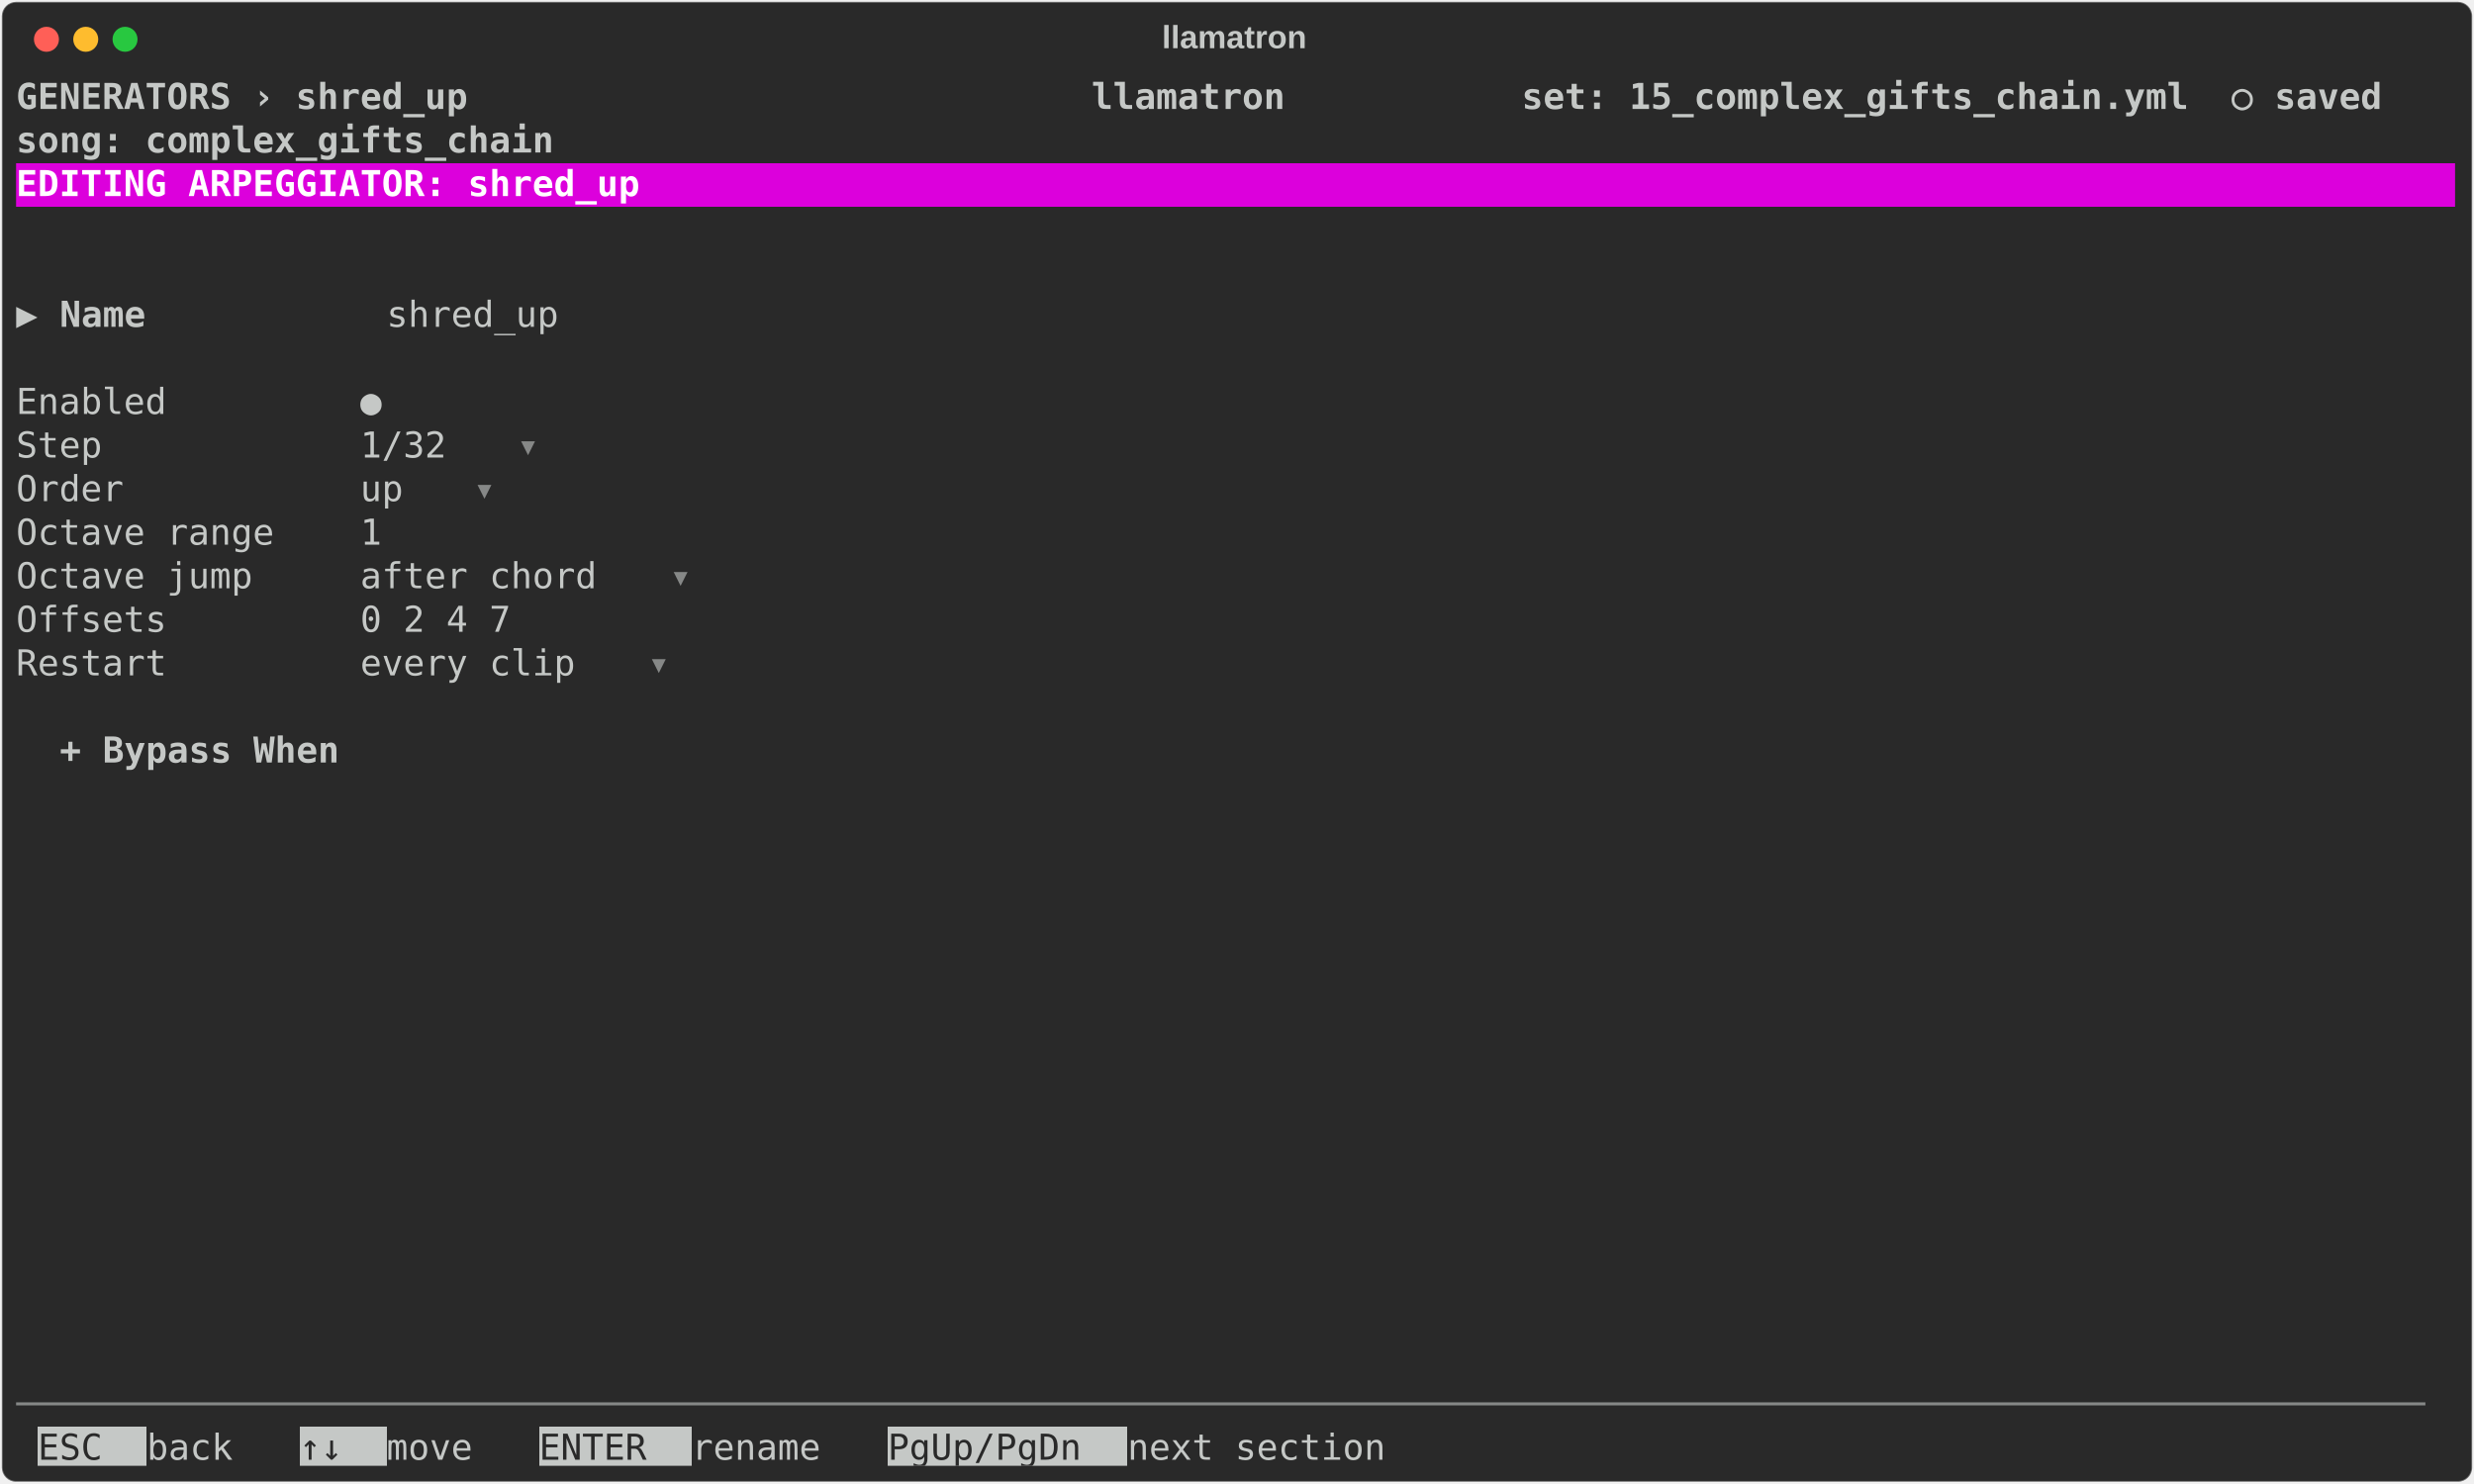
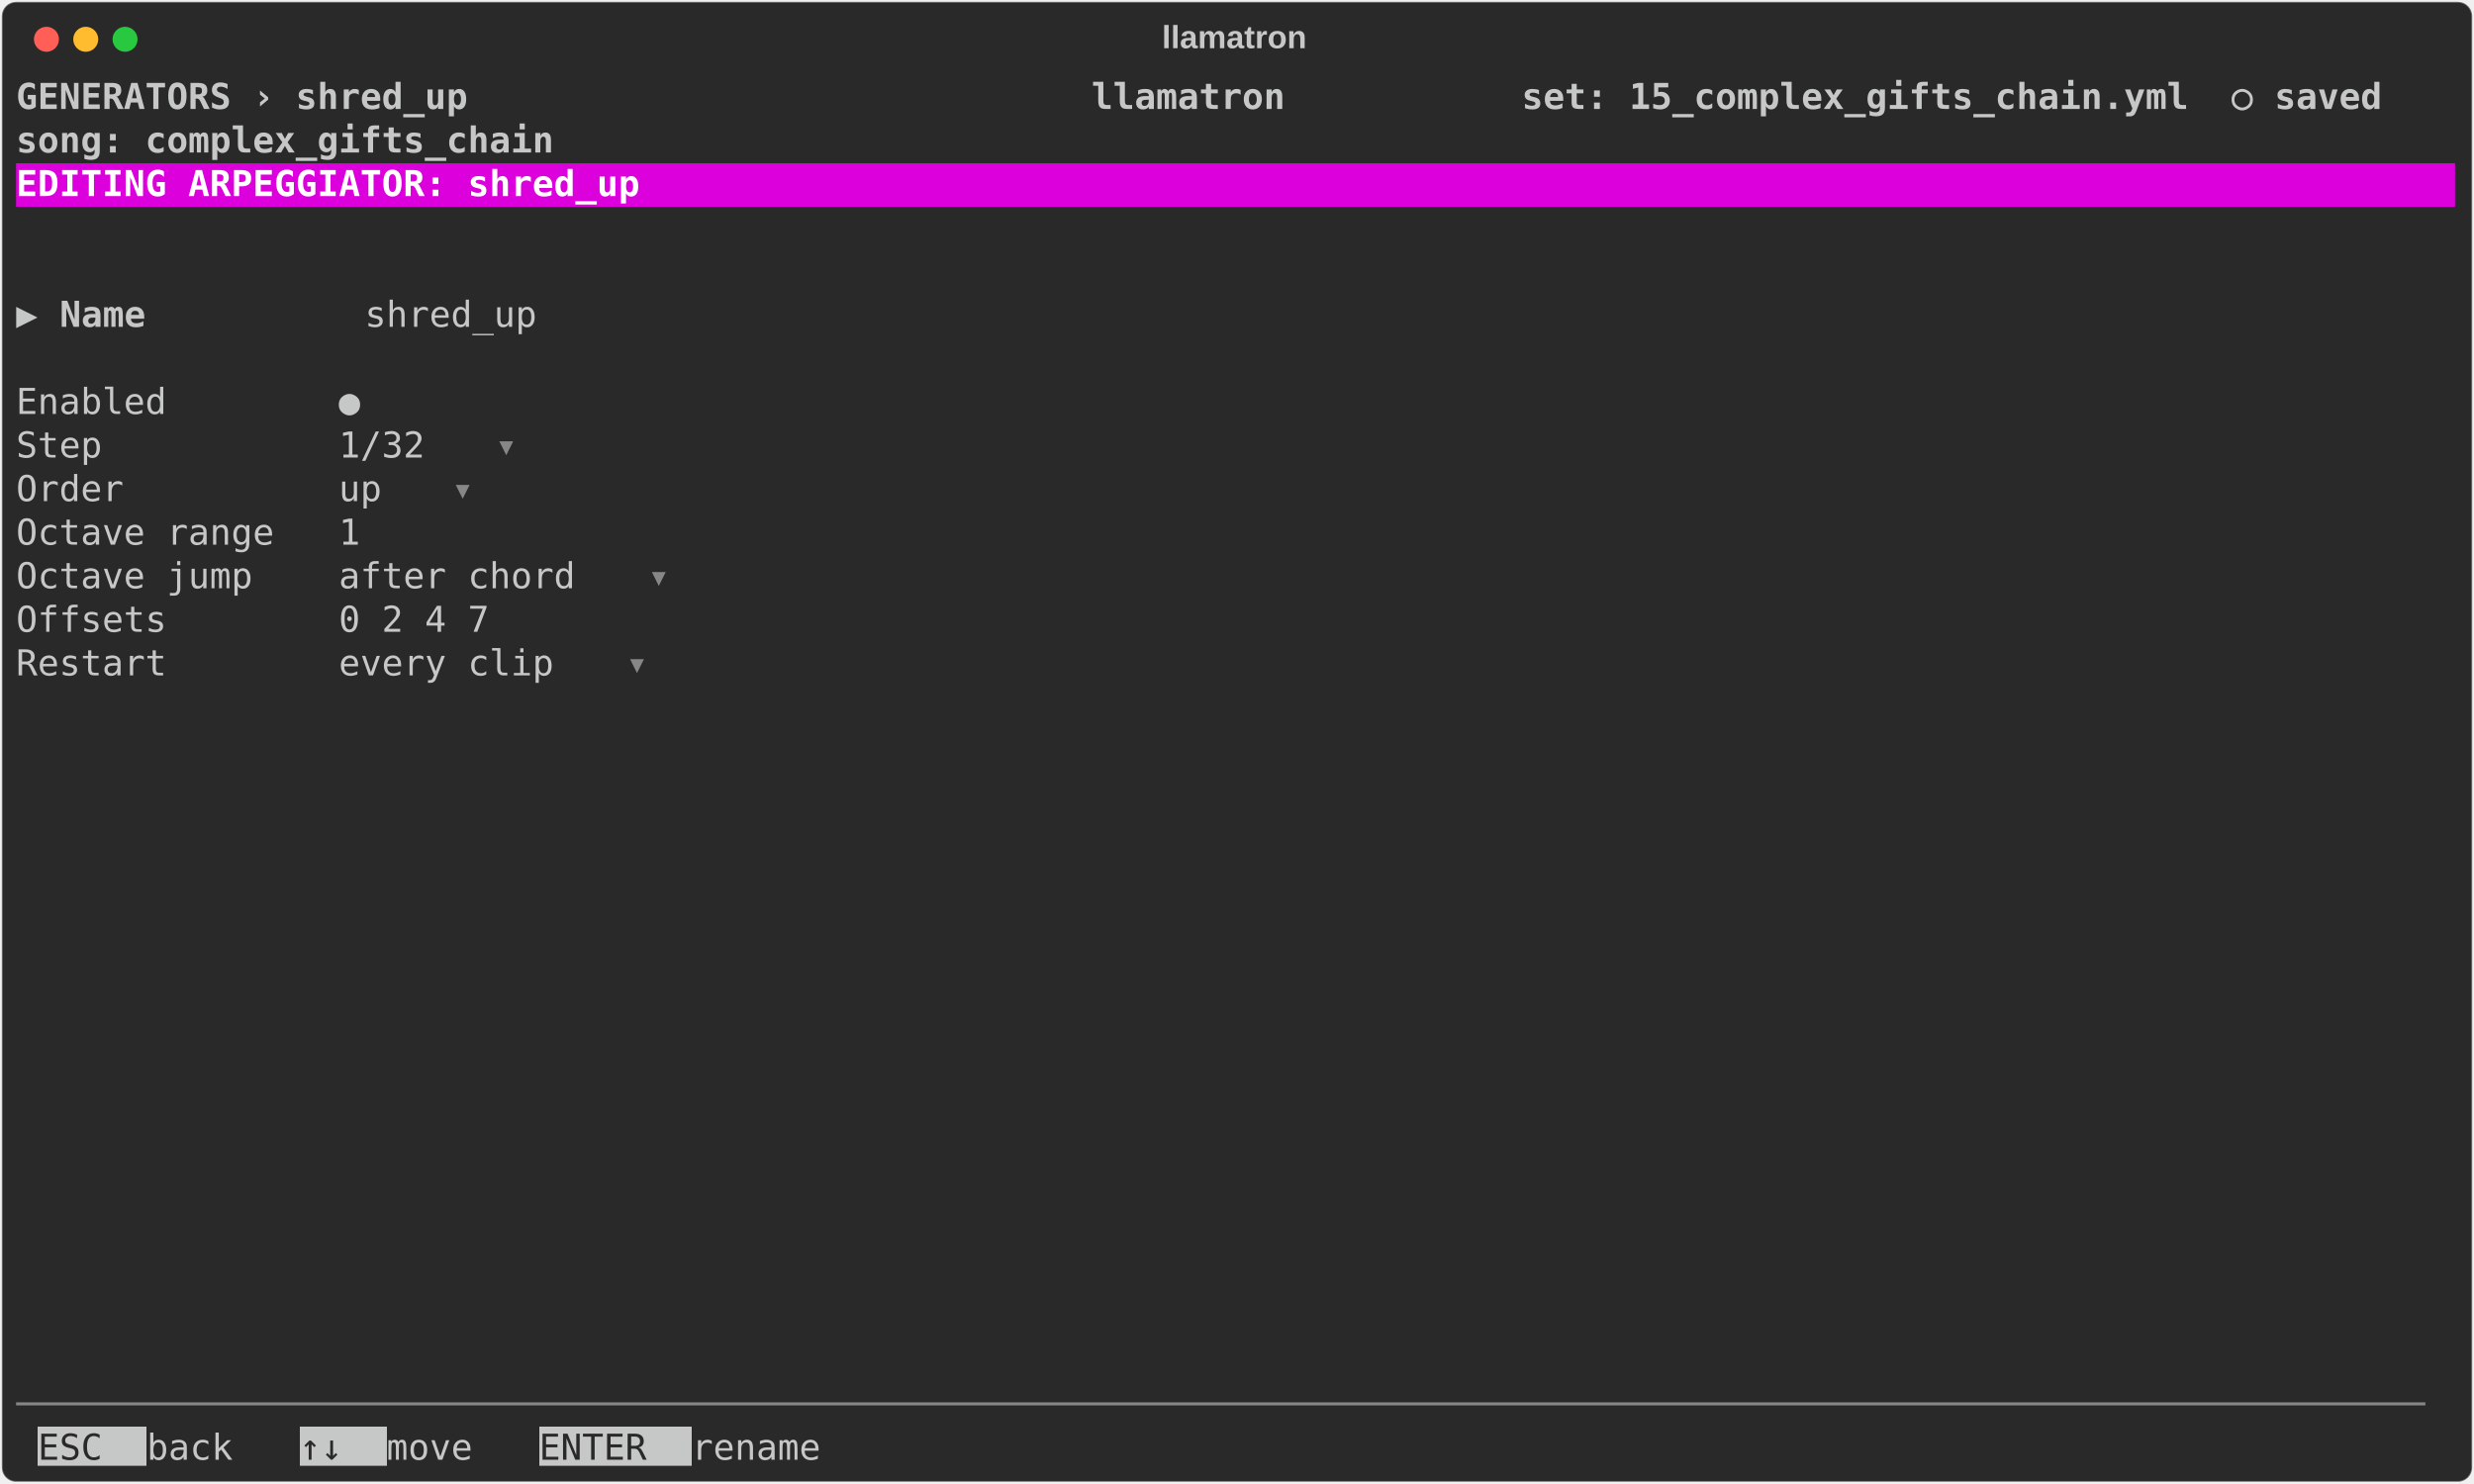
<svg xmlns="http://www.w3.org/2000/svg" class="rich-terminal" viewBox="0 0 1385 830.8">
  <style>

    @font-face {
        font-family: "Fira Code";
        src: local("FiraCode-Regular"),
                url("https://cdnjs.cloudflare.com/ajax/libs/firacode/6.2.0/woff2/FiraCode-Regular.woff2") format("woff2"),
                url("https://cdnjs.cloudflare.com/ajax/libs/firacode/6.2.0/woff/FiraCode-Regular.woff") format("woff");
        font-style: normal;
        font-weight: 400;
    }
    @font-face {
        font-family: "Fira Code";
        src: local("FiraCode-Bold"),
                url("https://cdnjs.cloudflare.com/ajax/libs/firacode/6.2.0/woff2/FiraCode-Bold.woff2") format("woff2"),
                url("https://cdnjs.cloudflare.com/ajax/libs/firacode/6.2.0/woff/FiraCode-Bold.woff") format("woff");
        font-style: bold;
        font-weight: 700;
    }

    .terminal-chain_editor-matrix {
        font-family: Fira Code, monospace;
        font-size: 20px;
        line-height: 24.4px;
        font-variant-east-asian: full-width;
    }

    .terminal-chain_editor-title {
        font-size: 18px;
        font-weight: bold;
        font-family: arial;
    }

    .terminal-chain_editor-r1 { fill: #c5c8c6;font-weight: bold }
.terminal-chain_editor-r2 { fill: #c5c8c6 }
.terminal-chain_editor-r3 { fill: #ffffff;font-weight: bold }
.terminal-chain_editor-r4 { fill: #868887 }
.terminal-chain_editor-r5 { fill: #292929 }
    </style>
  <defs>
    <clipPath id="terminal-chain_editor-clip-terminal">
      <rect x="0" y="0" width="1365.4" height="779.8" />
    </clipPath>
    <clipPath id="terminal-chain_editor-line-0">
      <rect x="0" y="1.5" width="1366.4" height="24.65" />
    </clipPath>
    <clipPath id="terminal-chain_editor-line-1">
      <rect x="0" y="25.9" width="1366.4" height="24.65" />
    </clipPath>
    <clipPath id="terminal-chain_editor-line-2">
      <rect x="0" y="50.3" width="1366.4" height="24.65" />
    </clipPath>
    <clipPath id="terminal-chain_editor-line-3">
      <rect x="0" y="74.7" width="1366.4" height="24.65" />
    </clipPath>
    <clipPath id="terminal-chain_editor-line-4">
      <rect x="0" y="99.1" width="1366.4" height="24.65" />
    </clipPath>
    <clipPath id="terminal-chain_editor-line-5">
      <rect x="0" y="123.5" width="1366.4" height="24.65" />
    </clipPath>
    <clipPath id="terminal-chain_editor-line-6">
      <rect x="0" y="147.9" width="1366.4" height="24.65" />
    </clipPath>
    <clipPath id="terminal-chain_editor-line-7">
      <rect x="0" y="172.3" width="1366.4" height="24.65" />
    </clipPath>
    <clipPath id="terminal-chain_editor-line-8">
      <rect x="0" y="196.7" width="1366.4" height="24.65" />
    </clipPath>
    <clipPath id="terminal-chain_editor-line-9">
      <rect x="0" y="221.1" width="1366.4" height="24.65" />
    </clipPath>
    <clipPath id="terminal-chain_editor-line-10">
      <rect x="0" y="245.5" width="1366.4" height="24.65" />
    </clipPath>
    <clipPath id="terminal-chain_editor-line-11">
      <rect x="0" y="269.9" width="1366.4" height="24.65" />
    </clipPath>
    <clipPath id="terminal-chain_editor-line-12">
      <rect x="0" y="294.3" width="1366.4" height="24.65" />
    </clipPath>
    <clipPath id="terminal-chain_editor-line-13">
      <rect x="0" y="318.7" width="1366.4" height="24.65" />
    </clipPath>
    <clipPath id="terminal-chain_editor-line-14">
      <rect x="0" y="343.1" width="1366.4" height="24.65" />
    </clipPath>
    <clipPath id="terminal-chain_editor-line-15">
      <rect x="0" y="367.5" width="1366.4" height="24.65" />
    </clipPath>
    <clipPath id="terminal-chain_editor-line-16">
      <rect x="0" y="391.9" width="1366.4" height="24.65" />
    </clipPath>
    <clipPath id="terminal-chain_editor-line-17">
      <rect x="0" y="416.3" width="1366.4" height="24.65" />
    </clipPath>
    <clipPath id="terminal-chain_editor-line-18">
      <rect x="0" y="440.7" width="1366.4" height="24.65" />
    </clipPath>
    <clipPath id="terminal-chain_editor-line-19">
      <rect x="0" y="465.1" width="1366.4" height="24.65" />
    </clipPath>
    <clipPath id="terminal-chain_editor-line-20">
      <rect x="0" y="489.5" width="1366.4" height="24.65" />
    </clipPath>
    <clipPath id="terminal-chain_editor-line-21">
      <rect x="0" y="513.9" width="1366.4" height="24.65" />
    </clipPath>
    <clipPath id="terminal-chain_editor-line-22">
      <rect x="0" y="538.3" width="1366.4" height="24.65" />
    </clipPath>
    <clipPath id="terminal-chain_editor-line-23">
      <rect x="0" y="562.7" width="1366.4" height="24.65" />
    </clipPath>
    <clipPath id="terminal-chain_editor-line-24">
      <rect x="0" y="587.1" width="1366.4" height="24.65" />
    </clipPath>
    <clipPath id="terminal-chain_editor-line-25">
      <rect x="0" y="611.5" width="1366.4" height="24.65" />
    </clipPath>
    <clipPath id="terminal-chain_editor-line-26">
      <rect x="0" y="635.9" width="1366.4" height="24.65" />
    </clipPath>
    <clipPath id="terminal-chain_editor-line-27">
      <rect x="0" y="660.3" width="1366.4" height="24.65" />
    </clipPath>
    <clipPath id="terminal-chain_editor-line-28">
      <rect x="0" y="684.7" width="1366.4" height="24.65" />
    </clipPath>
    <clipPath id="terminal-chain_editor-line-29">
      <rect x="0" y="709.1" width="1366.4" height="24.65" />
    </clipPath>
    <clipPath id="terminal-chain_editor-line-30">
      <rect x="0" y="733.5" width="1366.4" height="24.65" />
    </clipPath>
  </defs>
  <rect fill="#292929" stroke="rgba(255,255,255,0.35)" stroke-width="1" x="1" y="1" width="1383" height="828.8" rx="8" />
  <text class="terminal-chain_editor-title" fill="#c5c8c6" text-anchor="middle" x="691" y="27">llamatron</text>
  <g transform="translate(26,22)">
    <circle cx="0" cy="0" r="7" fill="#ff5f57" />
    <circle cx="22" cy="0" r="7" fill="#febc2e" />
    <circle cx="44" cy="0" r="7" fill="#28c840" />
  </g>
  <g transform="translate(9, 41)" clip-path="url(#terminal-chain_editor-clip-terminal)">
    <rect fill="#dc00dc" x="0" y="50.3" width="1366.4" height="24.65" shape-rendering="crispEdges" />
    <rect fill="#c5c8c6" x="12.2" y="757.9" width="61" height="24.65" shape-rendering="crispEdges" />
    <rect fill="#c5c8c6" x="158.6" y="757.9" width="48.8" height="24.65" shape-rendering="crispEdges" />
    <rect fill="#c5c8c6" x="292.8" y="757.9" width="85.4" height="24.65" shape-rendering="crispEdges" />
-     <rect fill="#c5c8c6" x="488" y="757.9" width="134.2" height="24.65" shape-rendering="crispEdges" />
    <g class="terminal-chain_editor-matrix">
      <text class="terminal-chain_editor-r1" x="0" y="20" textLength="1366.4" clip-path="url(#terminal-chain_editor-line-0)"> GENERATORS › shred_up                             llamatron           set: 15_complex_gifts_chain.yml  ○ saved </text>
      <text class="terminal-chain_editor-r2" x="1366.4" y="20" textLength="12.2" clip-path="url(#terminal-chain_editor-line-0)">
</text>
      <text class="terminal-chain_editor-r1" x="0" y="44.4" textLength="1366.4" clip-path="url(#terminal-chain_editor-line-1)">                                                                       song: complex_gifts_chain                </text>
      <text class="terminal-chain_editor-r2" x="1366.4" y="44.4" textLength="12.2" clip-path="url(#terminal-chain_editor-line-1)">
</text>
      <text class="terminal-chain_editor-r3" x="0" y="68.8" textLength="1366.4" clip-path="url(#terminal-chain_editor-line-2)"> EDITING ARPEGGIATOR: shred_up                                                                                  </text>
      <text class="terminal-chain_editor-r2" x="1366.4" y="68.8" textLength="12.2" clip-path="url(#terminal-chain_editor-line-2)">
</text>
      <text class="terminal-chain_editor-r2" x="1366.4" y="93.2" textLength="12.2" clip-path="url(#terminal-chain_editor-line-3)">
</text>
      <text class="terminal-chain_editor-r2" x="1366.4" y="117.6" textLength="12.2" clip-path="url(#terminal-chain_editor-line-4)">
</text>
      <text class="terminal-chain_editor-r2" x="0" y="142" textLength="24.4" clip-path="url(#terminal-chain_editor-line-5)">▶ </text>
-       <text class="terminal-chain_editor-r1" x="24.4" y="142" textLength="183" clip-path="url(#terminal-chain_editor-line-5)">Name           </text>
-       <text class="terminal-chain_editor-r2" x="207.4" y="142" textLength="122" clip-path="url(#terminal-chain_editor-line-5)"> shred_up </text>
+       <text class="terminal-chain_editor-r1" x="24.4" y="142" textLength="170.8" clip-path="url(#terminal-chain_editor-line-5)">Name          </text>
+       <text class="terminal-chain_editor-r2" x="195.2" y="142" textLength="122" clip-path="url(#terminal-chain_editor-line-5)"> shred_up </text>
      <text class="terminal-chain_editor-r2" x="1366.4" y="142" textLength="12.2" clip-path="url(#terminal-chain_editor-line-5)">
</text>
      <text class="terminal-chain_editor-r2" x="1366.4" y="166.4" textLength="12.2" clip-path="url(#terminal-chain_editor-line-6)">
</text>
-       <text class="terminal-chain_editor-r2" x="0" y="190.8" textLength="244" clip-path="url(#terminal-chain_editor-line-7)">  Enabled         ● </text>
+       <text class="terminal-chain_editor-r2" x="0" y="190.8" textLength="231.8" clip-path="url(#terminal-chain_editor-line-7)">  Enabled        ● </text>
      <text class="terminal-chain_editor-r2" x="1366.4" y="190.8" textLength="12.2" clip-path="url(#terminal-chain_editor-line-7)">
</text>
-       <text class="terminal-chain_editor-r2" x="0" y="215.2" textLength="280.6" clip-path="url(#terminal-chain_editor-line-8)">  Step            1/32 </text>
-       <text class="terminal-chain_editor-r4" x="280.6" y="215.2" textLength="12.2" clip-path="url(#terminal-chain_editor-line-8)">▾</text>
+       <text class="terminal-chain_editor-r2" x="0" y="215.2" textLength="268.4" clip-path="url(#terminal-chain_editor-line-8)">  Step           1/32 </text>
+       <text class="terminal-chain_editor-r4" x="268.4" y="215.2" textLength="12.2" clip-path="url(#terminal-chain_editor-line-8)">▾</text>
      <text class="terminal-chain_editor-r2" x="1366.4" y="215.2" textLength="12.2" clip-path="url(#terminal-chain_editor-line-8)">
</text>
-       <text class="terminal-chain_editor-r2" x="0" y="239.6" textLength="256.2" clip-path="url(#terminal-chain_editor-line-9)">  Order           up </text>
-       <text class="terminal-chain_editor-r4" x="256.2" y="239.6" textLength="12.2" clip-path="url(#terminal-chain_editor-line-9)">▾</text>
+       <text class="terminal-chain_editor-r2" x="0" y="239.6" textLength="244" clip-path="url(#terminal-chain_editor-line-9)">  Order          up </text>
+       <text class="terminal-chain_editor-r4" x="244" y="239.6" textLength="12.2" clip-path="url(#terminal-chain_editor-line-9)">▾</text>
      <text class="terminal-chain_editor-r2" x="1366.4" y="239.6" textLength="12.2" clip-path="url(#terminal-chain_editor-line-9)">
</text>
-       <text class="terminal-chain_editor-r2" x="0" y="264" textLength="244" clip-path="url(#terminal-chain_editor-line-10)">  Octave range    1 </text>
+       <text class="terminal-chain_editor-r2" x="0" y="264" textLength="231.8" clip-path="url(#terminal-chain_editor-line-10)">  Octave range   1 </text>
      <text class="terminal-chain_editor-r2" x="1366.4" y="264" textLength="12.2" clip-path="url(#terminal-chain_editor-line-10)">
</text>
-       <text class="terminal-chain_editor-r2" x="0" y="288.4" textLength="366" clip-path="url(#terminal-chain_editor-line-11)">  Octave jump     after chord </text>
-       <text class="terminal-chain_editor-r4" x="366" y="288.4" textLength="12.2" clip-path="url(#terminal-chain_editor-line-11)">▾</text>
+       <text class="terminal-chain_editor-r2" x="0" y="288.4" textLength="353.8" clip-path="url(#terminal-chain_editor-line-11)">  Octave jump    after chord </text>
+       <text class="terminal-chain_editor-r4" x="353.8" y="288.4" textLength="12.2" clip-path="url(#terminal-chain_editor-line-11)">▾</text>
      <text class="terminal-chain_editor-r2" x="1366.4" y="288.4" textLength="12.2" clip-path="url(#terminal-chain_editor-line-11)">
</text>
-       <text class="terminal-chain_editor-r2" x="0" y="312.8" textLength="317.2" clip-path="url(#terminal-chain_editor-line-12)">  Offsets         0 2 4 7 </text>
+       <text class="terminal-chain_editor-r2" x="0" y="312.8" textLength="305" clip-path="url(#terminal-chain_editor-line-12)">  Offsets        0 2 4 7 </text>
      <text class="terminal-chain_editor-r2" x="1366.4" y="312.8" textLength="12.2" clip-path="url(#terminal-chain_editor-line-12)">
</text>
-       <text class="terminal-chain_editor-r2" x="0" y="337.2" textLength="353.8" clip-path="url(#terminal-chain_editor-line-13)">  Restart         every clip </text>
-       <text class="terminal-chain_editor-r4" x="353.8" y="337.2" textLength="12.2" clip-path="url(#terminal-chain_editor-line-13)">▾</text>
+       <text class="terminal-chain_editor-r2" x="0" y="337.2" textLength="341.6" clip-path="url(#terminal-chain_editor-line-13)">  Restart        every clip </text>
+       <text class="terminal-chain_editor-r4" x="341.6" y="337.2" textLength="12.2" clip-path="url(#terminal-chain_editor-line-13)">▾</text>
      <text class="terminal-chain_editor-r2" x="1366.4" y="337.2" textLength="12.2" clip-path="url(#terminal-chain_editor-line-13)">
</text>
      <text class="terminal-chain_editor-r2" x="1366.4" y="361.6" textLength="12.2" clip-path="url(#terminal-chain_editor-line-14)">
</text>
-       <text class="terminal-chain_editor-r1" x="24.4" y="386" textLength="183" clip-path="url(#terminal-chain_editor-line-15)">+ Bypass When  </text>
      <text class="terminal-chain_editor-r2" x="1366.4" y="386" textLength="12.2" clip-path="url(#terminal-chain_editor-line-15)">
</text>
      <text class="terminal-chain_editor-r2" x="1366.4" y="410.4" textLength="12.2" clip-path="url(#terminal-chain_editor-line-16)">
</text>
      <text class="terminal-chain_editor-r2" x="1366.4" y="434.8" textLength="12.2" clip-path="url(#terminal-chain_editor-line-17)">
</text>
      <text class="terminal-chain_editor-r2" x="1366.4" y="459.2" textLength="12.2" clip-path="url(#terminal-chain_editor-line-18)">
</text>
      <text class="terminal-chain_editor-r2" x="1366.4" y="483.6" textLength="12.2" clip-path="url(#terminal-chain_editor-line-19)">
</text>
      <text class="terminal-chain_editor-r2" x="1366.4" y="508" textLength="12.2" clip-path="url(#terminal-chain_editor-line-20)">
</text>
      <text class="terminal-chain_editor-r2" x="1366.4" y="532.4" textLength="12.2" clip-path="url(#terminal-chain_editor-line-21)">
</text>
      <text class="terminal-chain_editor-r2" x="1366.4" y="556.8" textLength="12.2" clip-path="url(#terminal-chain_editor-line-22)">
</text>
      <text class="terminal-chain_editor-r2" x="1366.4" y="581.2" textLength="12.2" clip-path="url(#terminal-chain_editor-line-23)">
</text>
      <text class="terminal-chain_editor-r2" x="1366.4" y="605.6" textLength="12.2" clip-path="url(#terminal-chain_editor-line-24)">
</text>
      <text class="terminal-chain_editor-r2" x="1366.4" y="630" textLength="12.2" clip-path="url(#terminal-chain_editor-line-25)">
</text>
      <text class="terminal-chain_editor-r2" x="1366.4" y="654.4" textLength="12.2" clip-path="url(#terminal-chain_editor-line-26)">
</text>
      <text class="terminal-chain_editor-r2" x="1366.4" y="678.8" textLength="12.2" clip-path="url(#terminal-chain_editor-line-27)">
</text>
      <text class="terminal-chain_editor-r2" x="1366.4" y="703.2" textLength="12.2" clip-path="url(#terminal-chain_editor-line-28)">
</text>
      <text class="terminal-chain_editor-r2" x="1366.4" y="727.6" textLength="12.2" clip-path="url(#terminal-chain_editor-line-29)">
</text>
      <text class="terminal-chain_editor-r4" x="0" y="752" textLength="1366.4" clip-path="url(#terminal-chain_editor-line-30)">────────────────────────────────────────────────────────────────────────────────────────────────────────────────</text>
      <text class="terminal-chain_editor-r2" x="1366.4" y="752" textLength="12.2" clip-path="url(#terminal-chain_editor-line-30)">
</text>
      <text class="terminal-chain_editor-r5" x="12.2" y="776.4" textLength="61" clip-path="url(#terminal-chain_editor-line-31)"> ESC </text>
      <text class="terminal-chain_editor-r2" x="73.2" y="776.4" textLength="85.4" clip-path="url(#terminal-chain_editor-line-31)"> back  </text>
      <text class="terminal-chain_editor-r5" x="158.6" y="776.4" textLength="48.8" clip-path="url(#terminal-chain_editor-line-31)"> ↑↓ </text>
      <text class="terminal-chain_editor-r2" x="207.4" y="776.4" textLength="85.4" clip-path="url(#terminal-chain_editor-line-31)"> move  </text>
      <text class="terminal-chain_editor-r5" x="292.8" y="776.4" textLength="85.4" clip-path="url(#terminal-chain_editor-line-31)"> ENTER </text>
      <text class="terminal-chain_editor-r2" x="378.2" y="776.4" textLength="109.8" clip-path="url(#terminal-chain_editor-line-31)"> rename  </text>
-       <text class="terminal-chain_editor-r5" x="488" y="776.4" textLength="134.2" clip-path="url(#terminal-chain_editor-line-31)"> PgUp/PgDn </text>
-       <text class="terminal-chain_editor-r2" x="622.2" y="776.4" textLength="183" clip-path="url(#terminal-chain_editor-line-31)"> next section  </text>
    </g>
  </g>
</svg>
